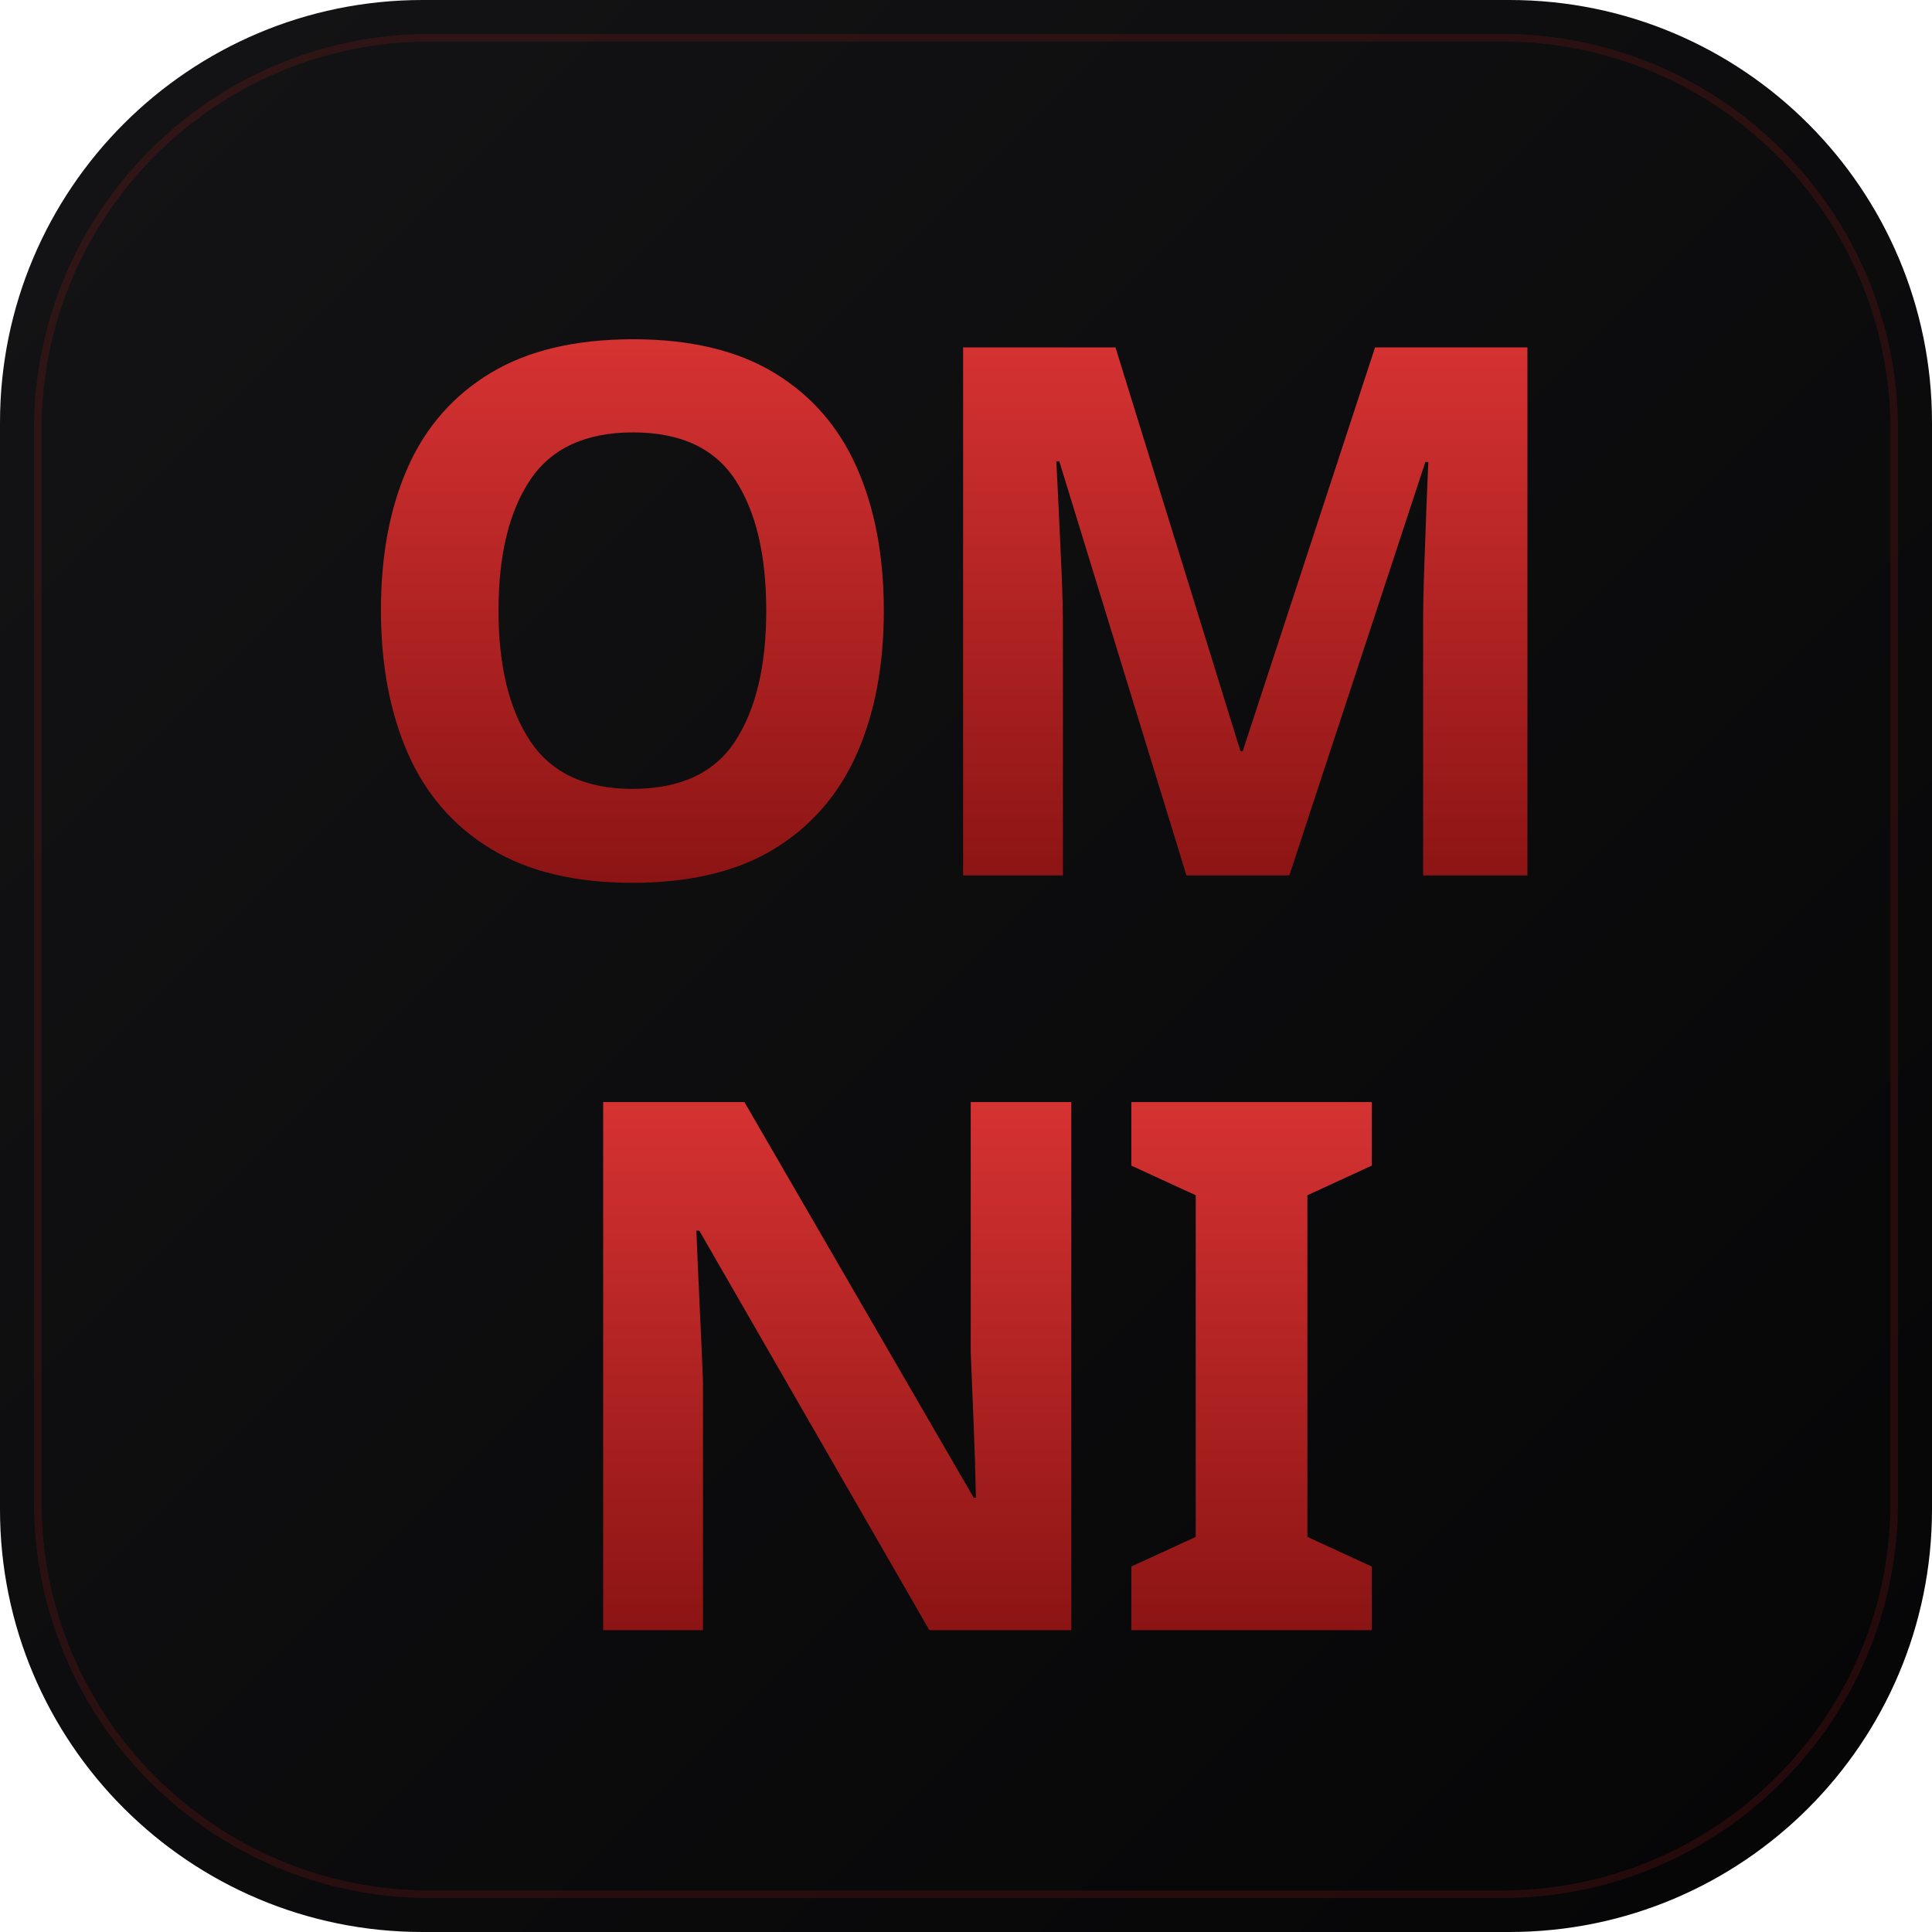
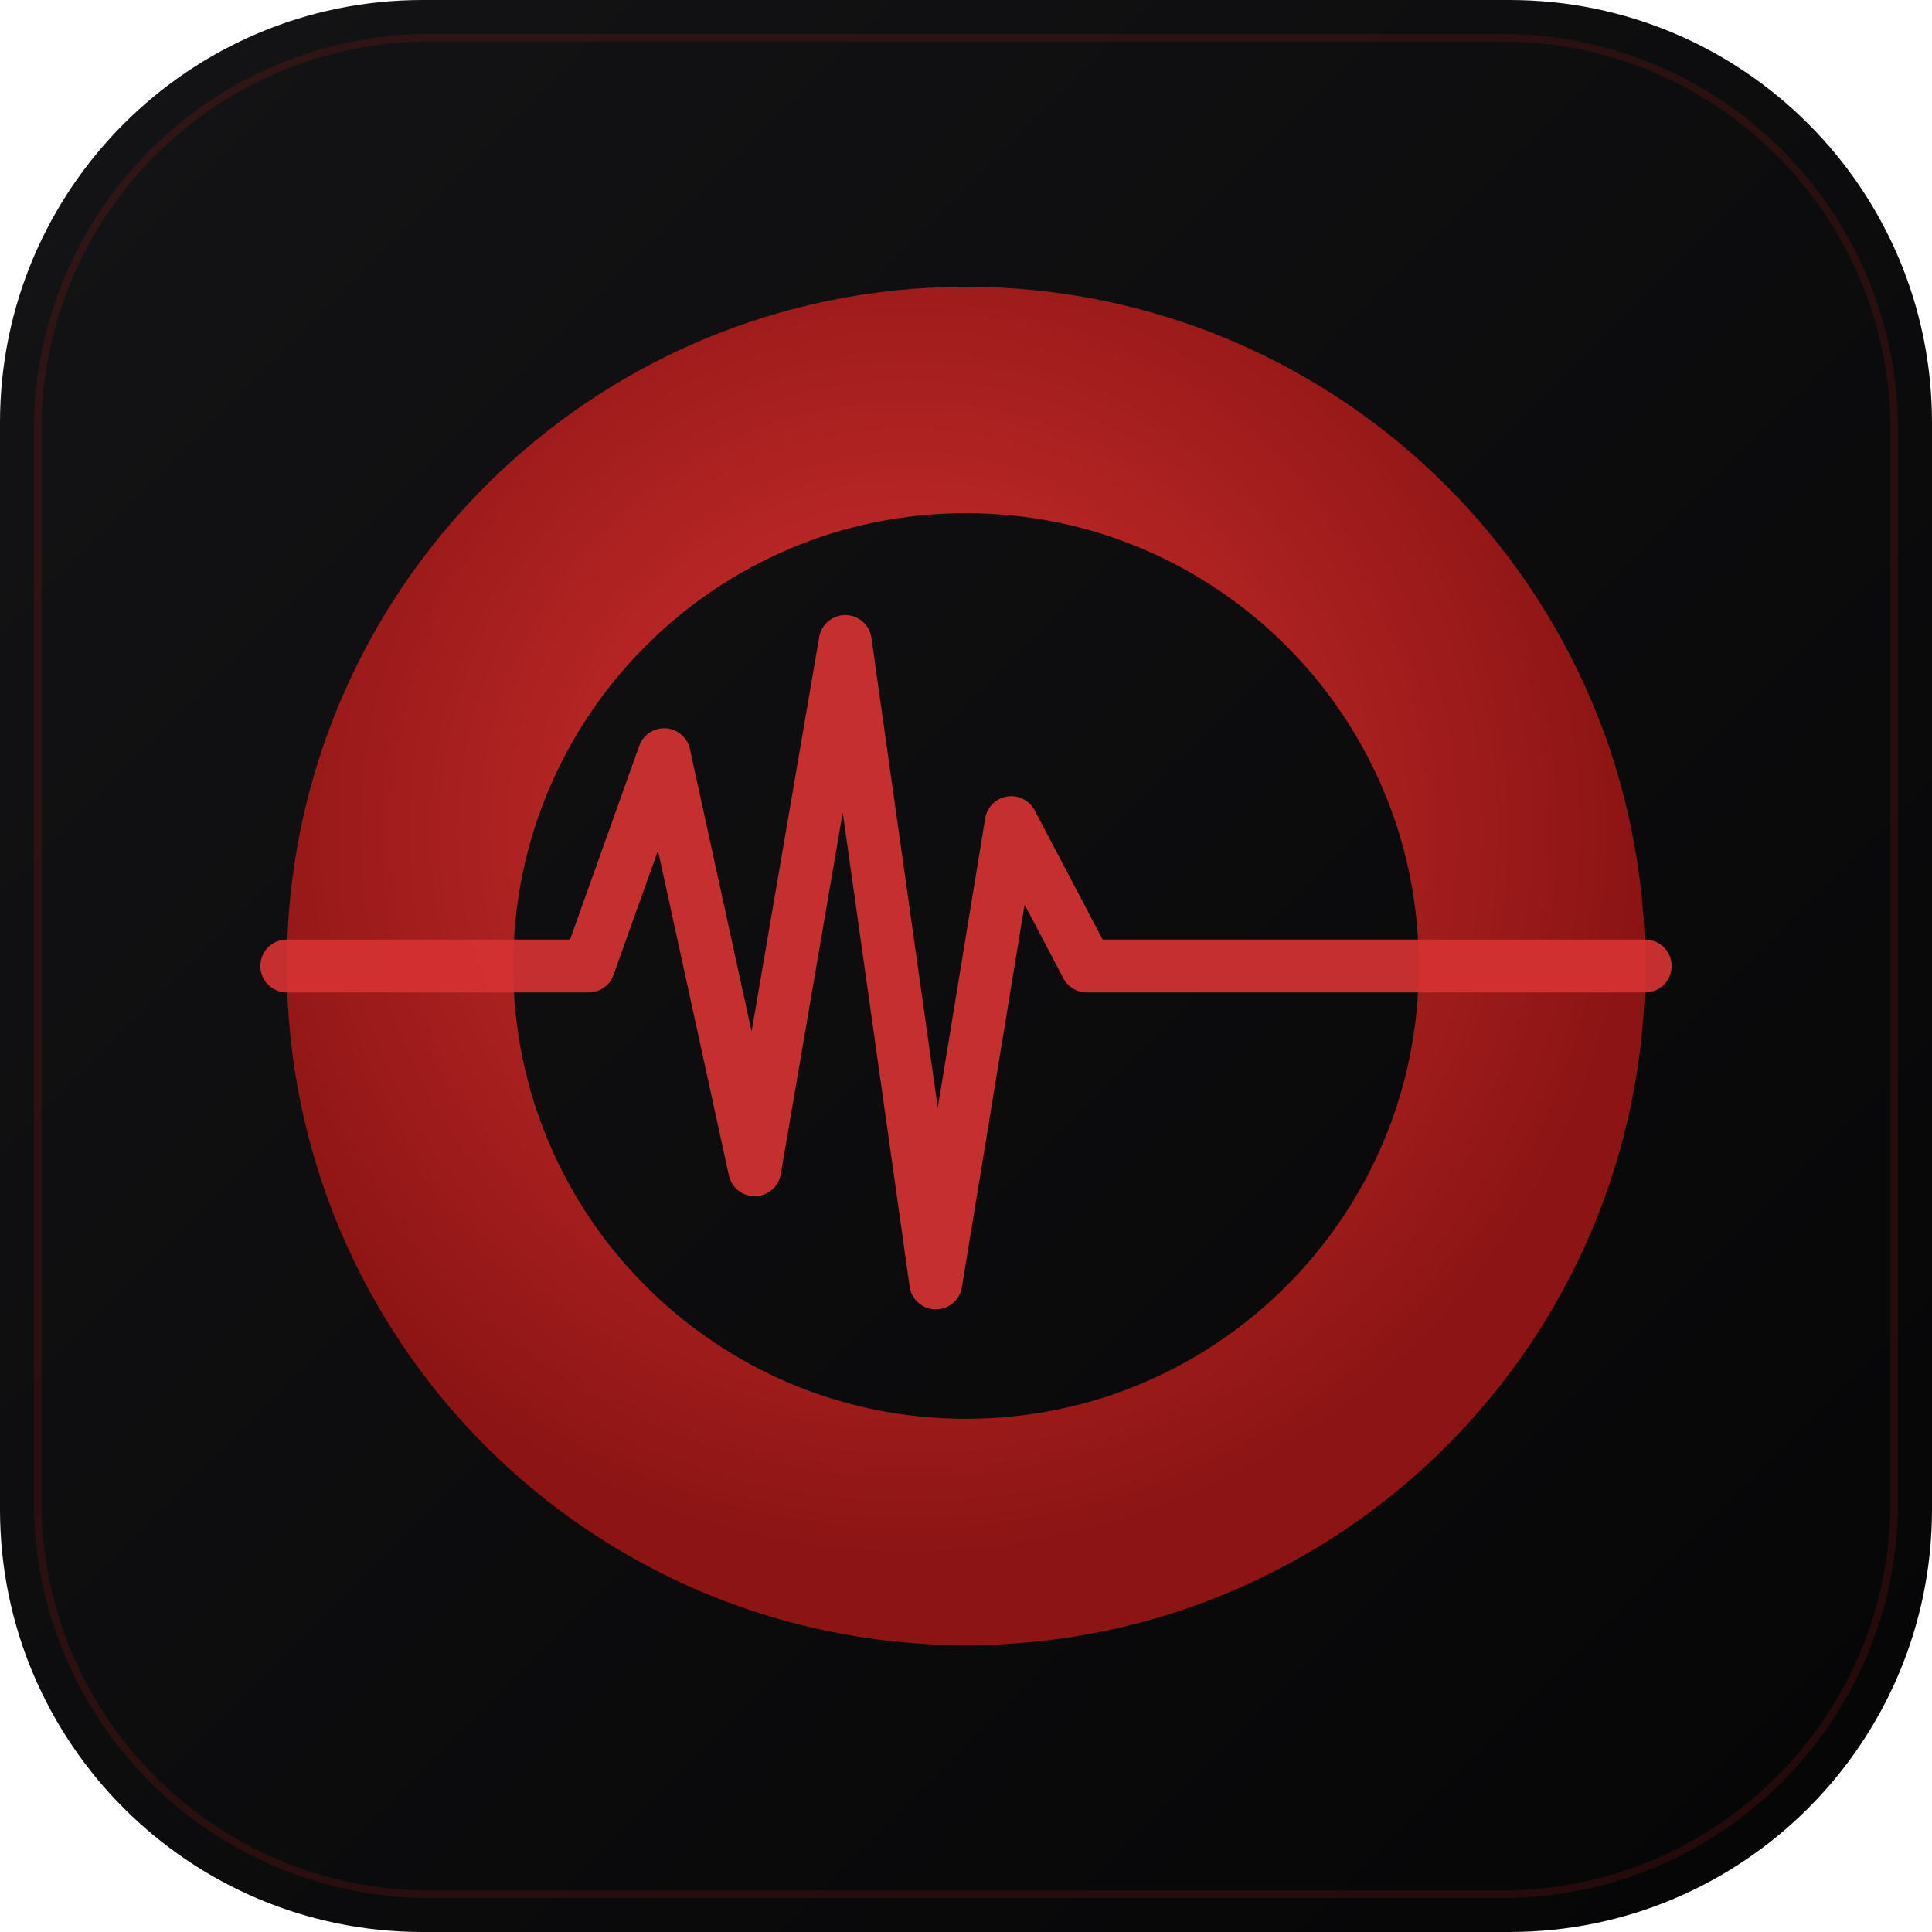
<svg xmlns="http://www.w3.org/2000/svg" width="512" height="512" viewBox="0 0 512 512">
  <defs>
    <linearGradient id="bg" x1="0" y1="0" x2="1" y2="1">
      <stop offset="0" stop-color="#141416" />
      <stop offset="1" stop-color="#050506" />
    </linearGradient>
-     <linearGradient id="txt" x1="0" y1="0" x2="0" y2="1">
+     <radialGradient id="ring" cx="45%" cy="38%" r="65%">
      <stop offset="0" stop-color="#D63232" />
      <stop offset="1" stop-color="#8C1414" />
-     </linearGradient>
+     </radialGradient>
+     <clipPath id="ringClip">
+       <path d="M256,106 a150,150 0 1,1 -0.1,0 Z M256,166 a90,90 0 1,0 0.1,0 Z" fill-rule="evenodd" />
+     </clipPath>
  </defs>
  <rect width="512" height="512" rx="112" fill="url(#bg)" />
  <rect x="10" y="10" width="492" height="492" rx="104" fill="none" stroke="rgba(180,30,30,0.18)" stroke-width="2" />
-   <text x="256" y="232" font-family="'Arial Black','Arial Bold',Impact,sans-serif" font-size="196" font-weight="900" letter-spacing="-8" text-anchor="middle" fill="url(#txt)">OM</text>
-   <text x="256" y="432" font-family="'Arial Black','Arial Bold',Impact,sans-serif" font-size="196" font-weight="900" letter-spacing="-8" text-anchor="middle" fill="url(#txt)">NI</text>
+   <circle cx="256" cy="256" r="150" fill="none" stroke="url(#ring)" stroke-width="60" />
+   <polyline points="76,256 156,256 176,200 200,310 224,170 248,340 268,218 288,256 336,256 356,256 436,256" fill="none" stroke="#D63232" stroke-width="14" stroke-linecap="round" stroke-linejoin="round" opacity="0.92" />
</svg>
